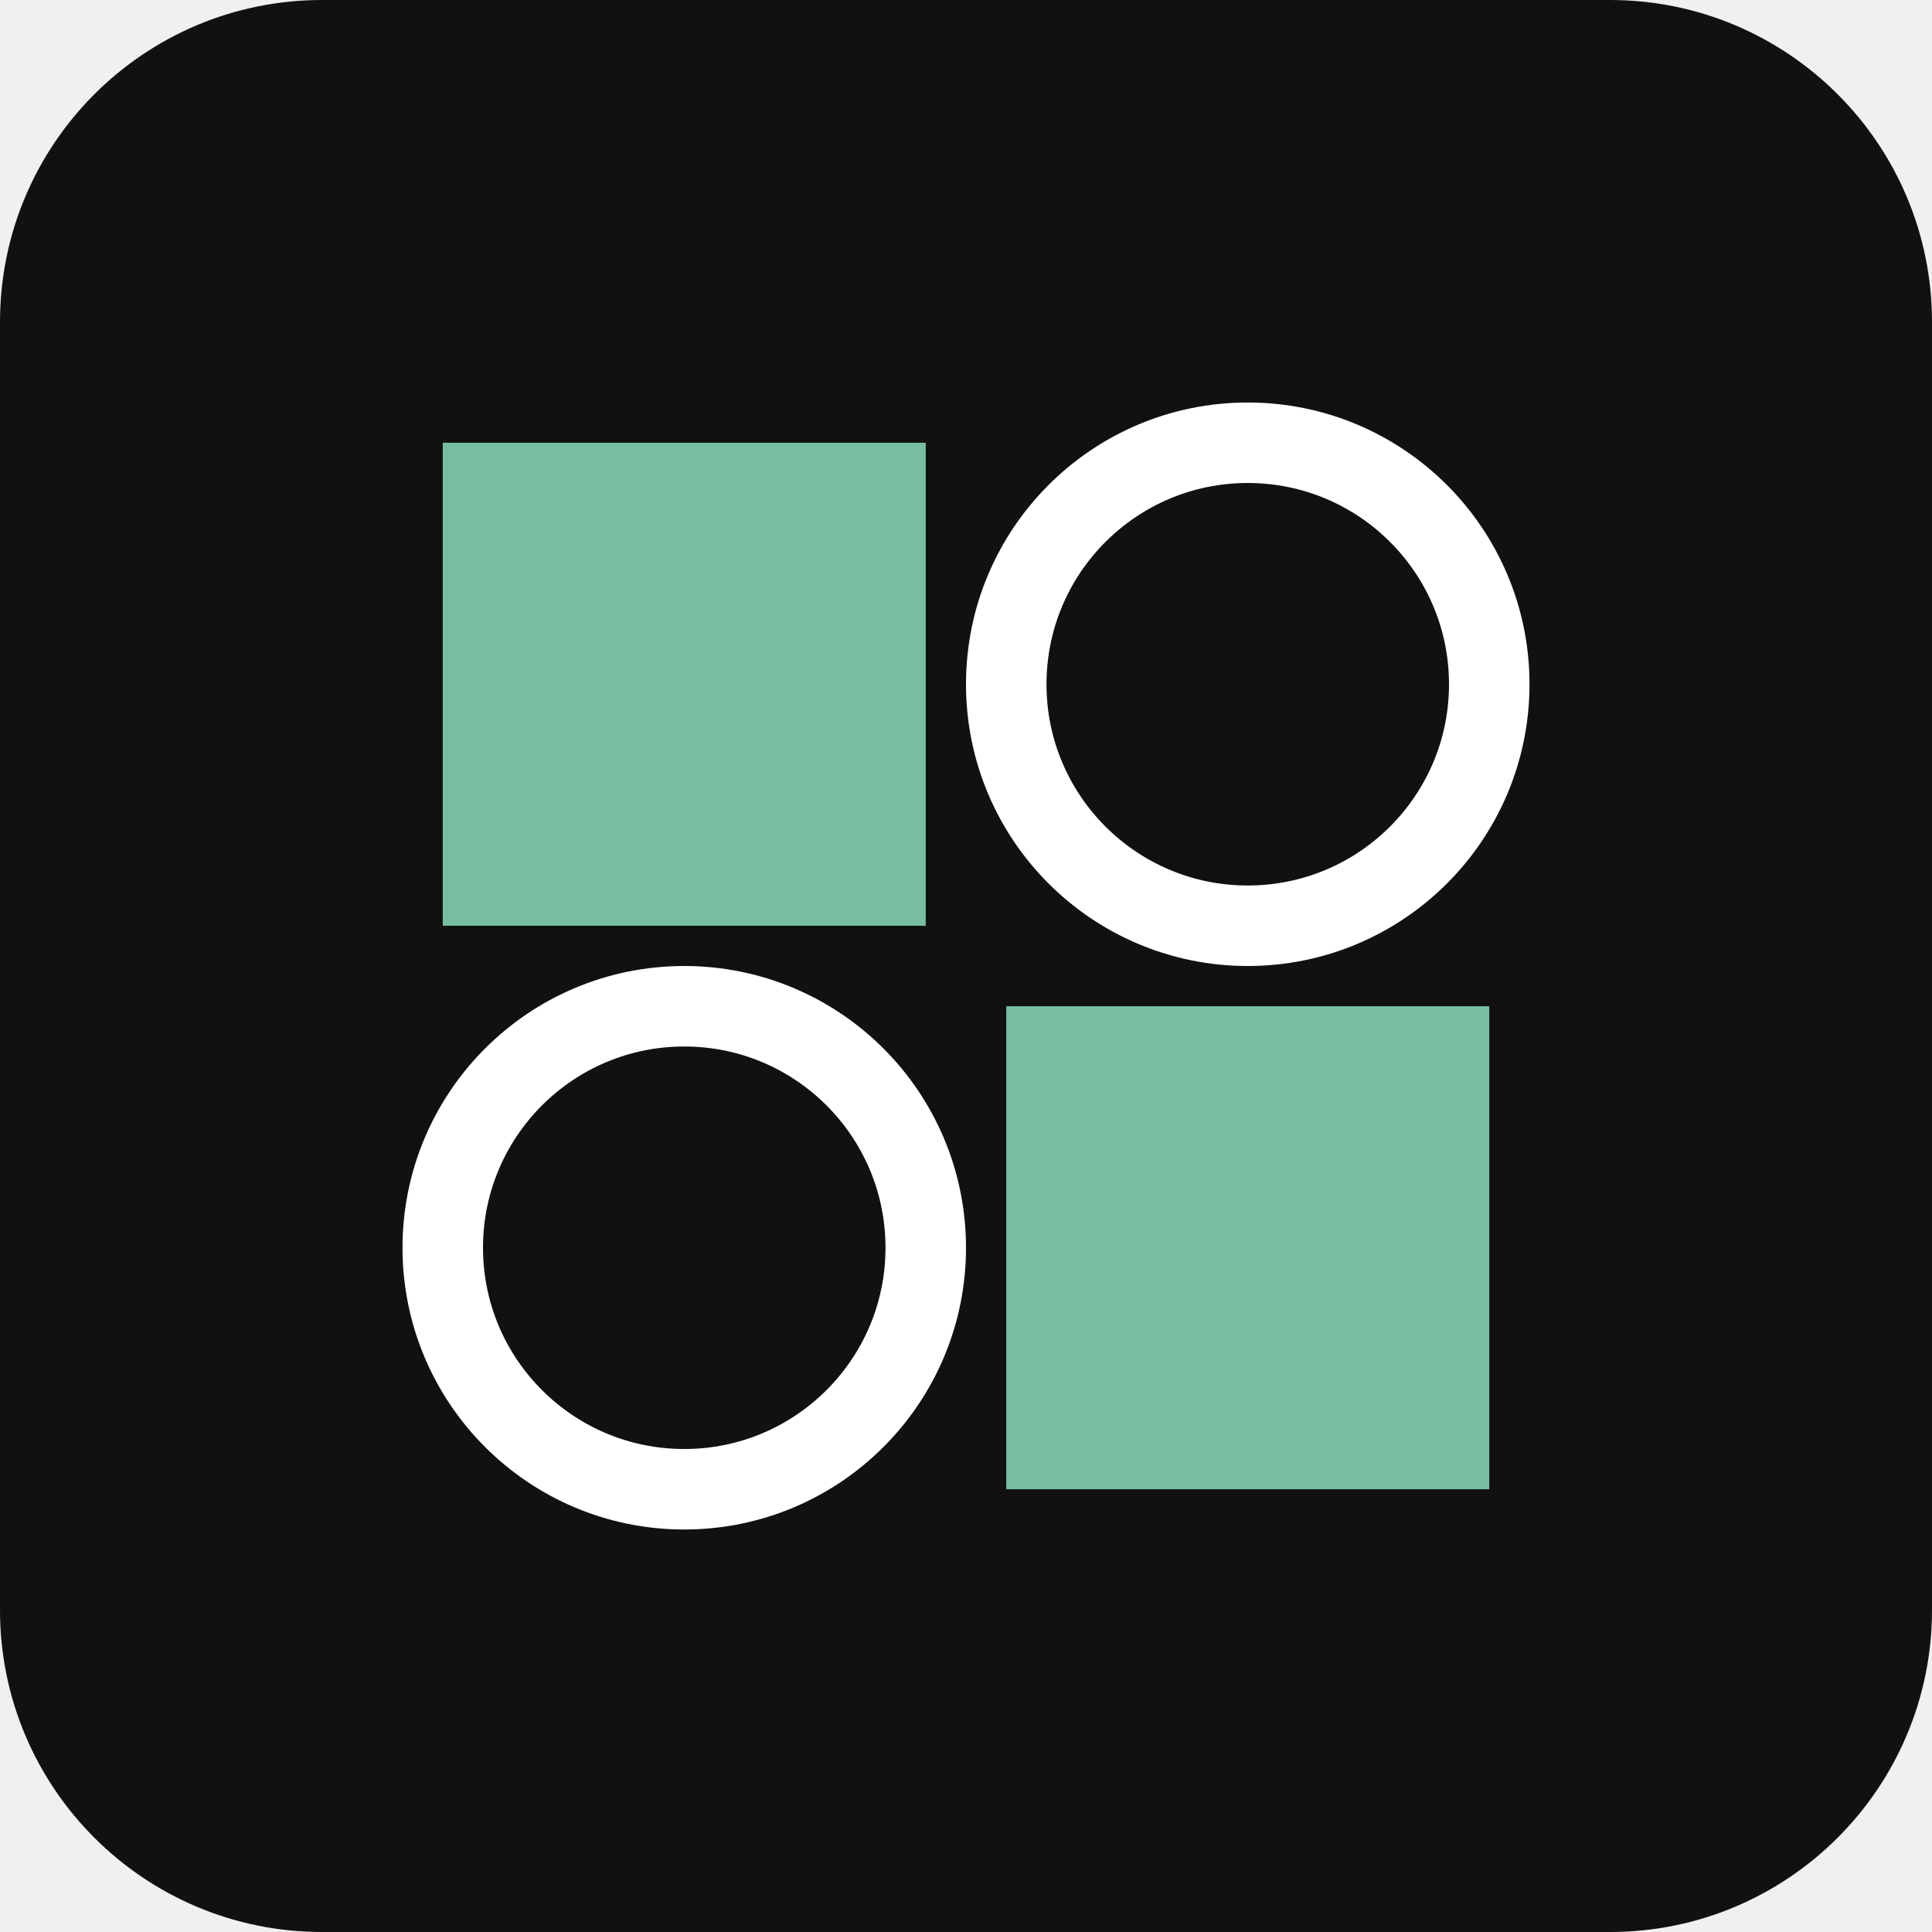
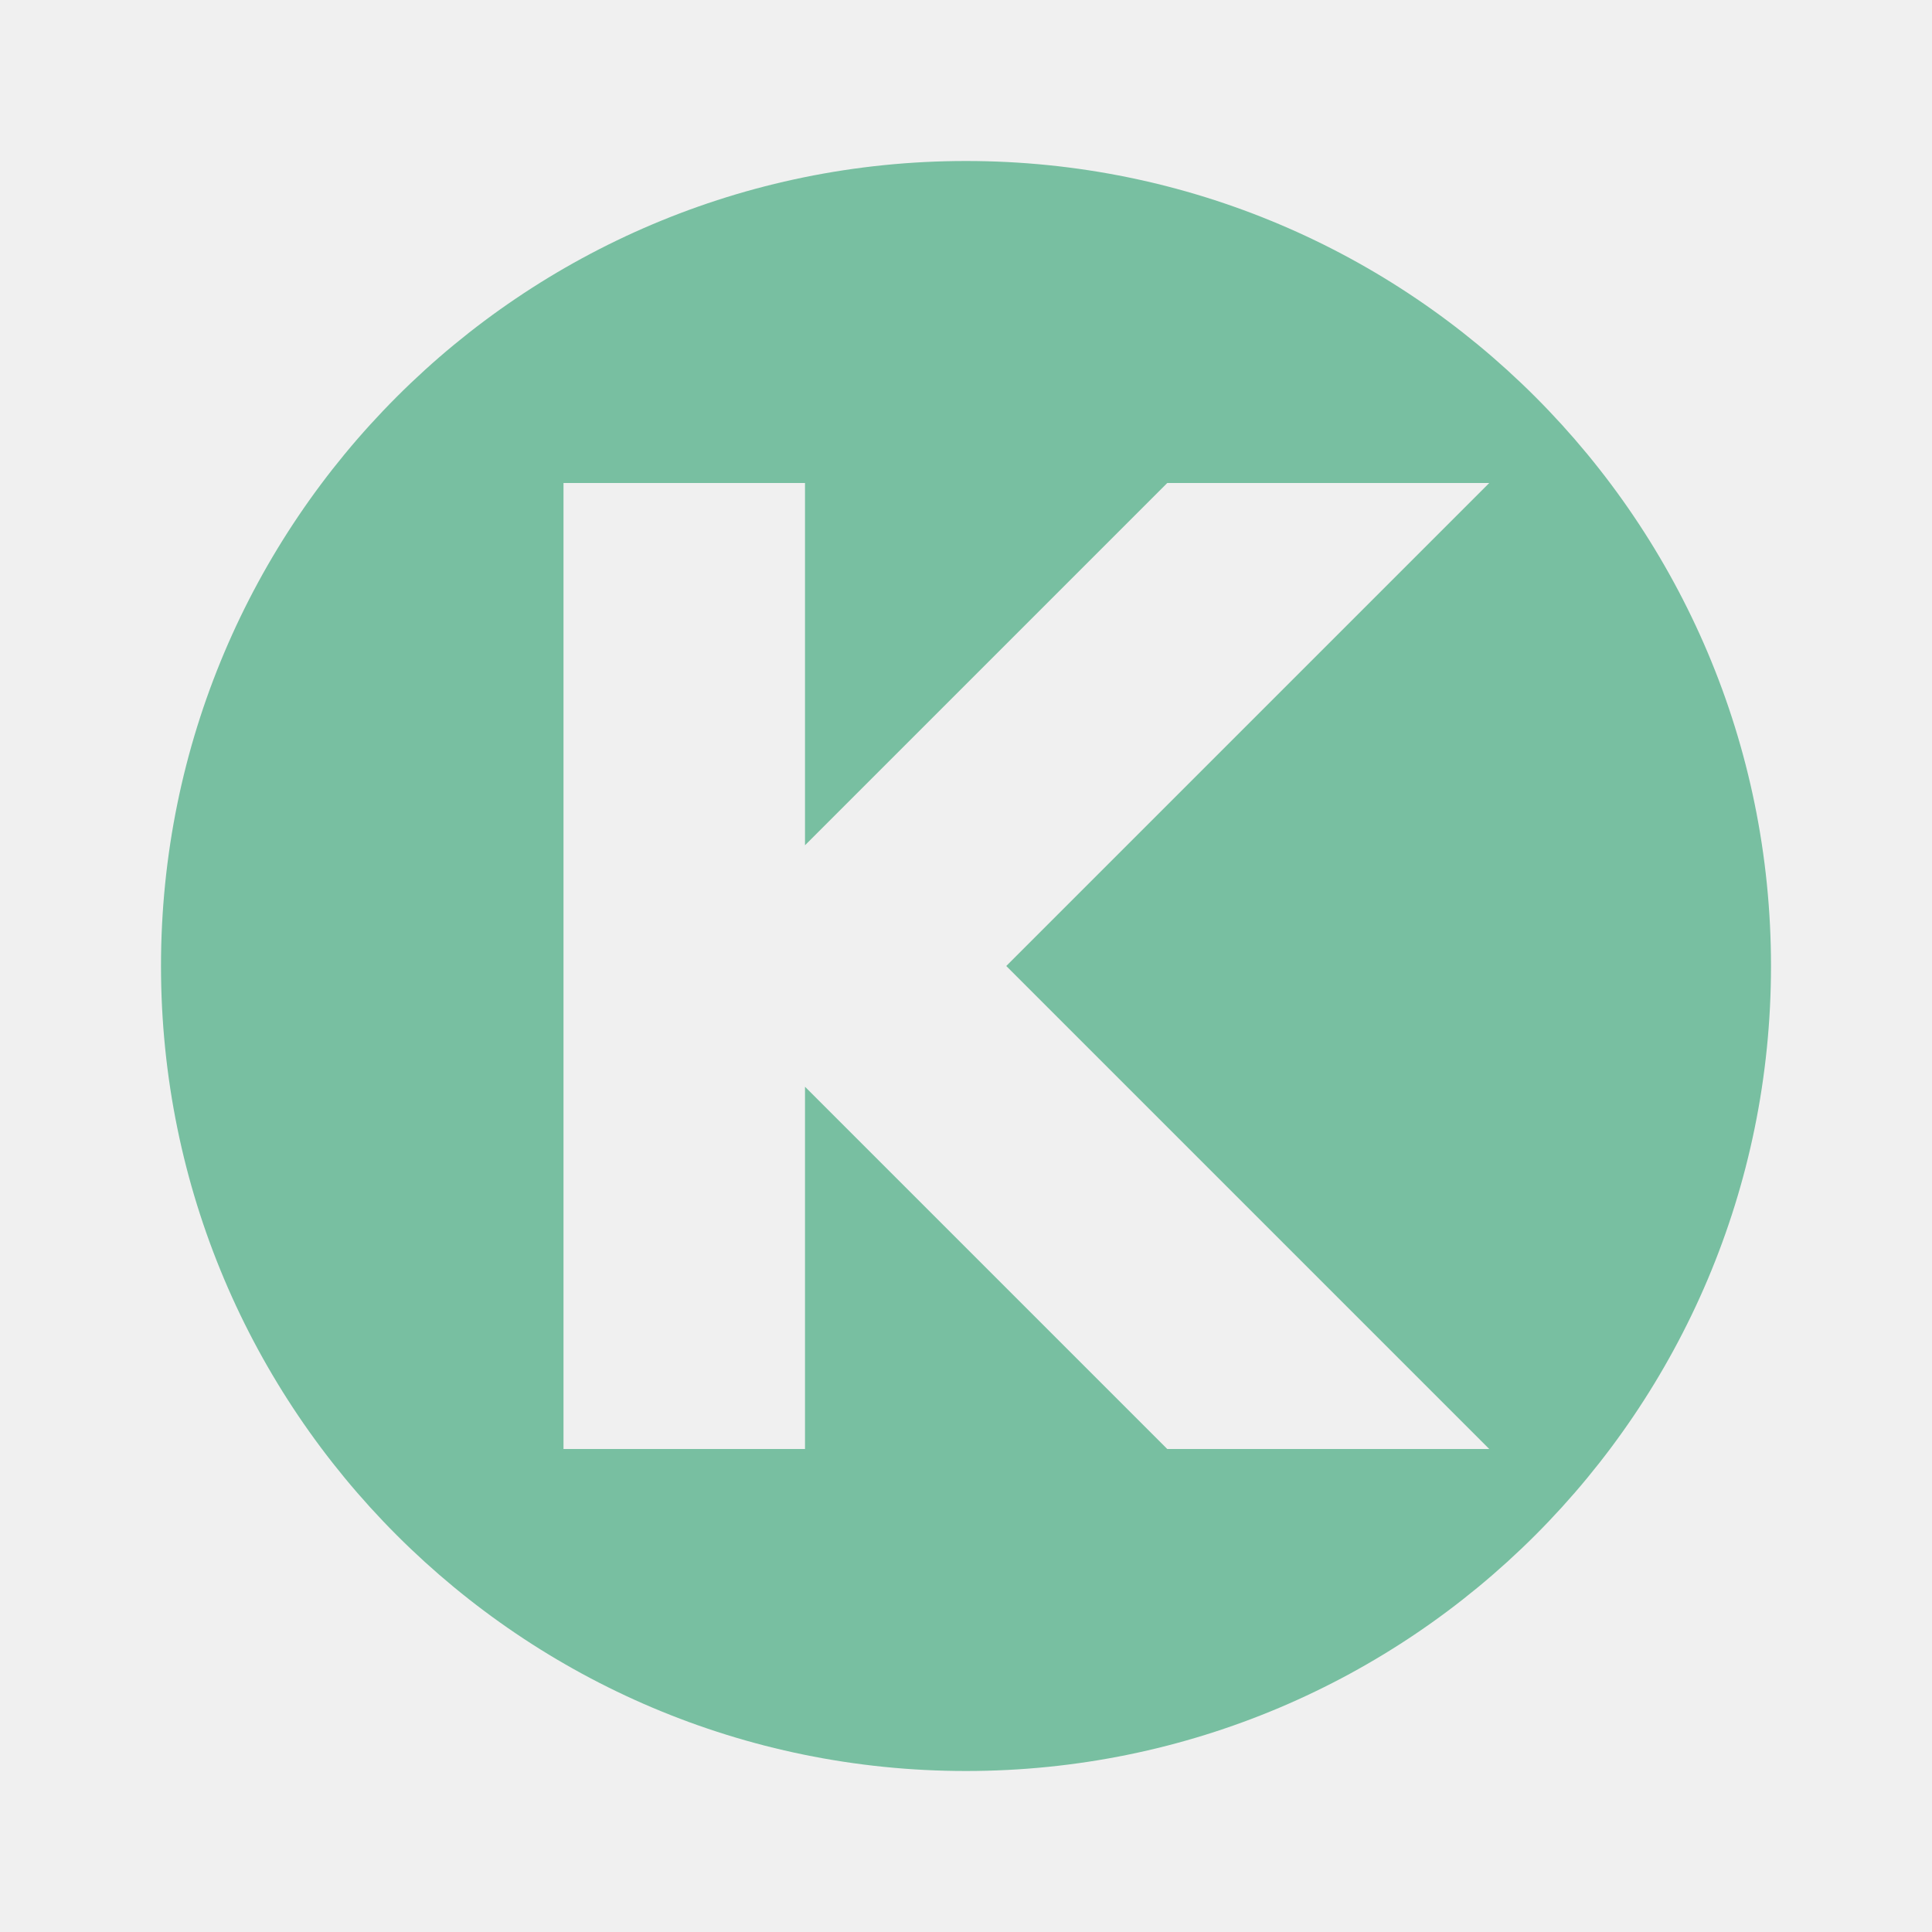
- <svg xmlns="http://www.w3.org/2000/svg" viewBox="0 0 72 72" fill="none">
-   <rect width="72" height="72" rx="12" fill="#111" />
-   <g transform="translate(12 12) scale(1.5)" stroke="#fff" stroke-width="2">
-     <path d="M3 3h12v12H3zm14 14h12v12H17z" fill="#78bfa1" stroke="none" />
-     <circle cx="23" cy="9" r="6" />
-     <circle cx="9" cy="23" r="6" />
-   </g>
+ <svg xmlns="http://www.w3.org/2000/svg" viewBox="0 0 96 96" color="#78bfa1">
+   <style>@media(prefers-color-scheme:light){svg{color:#183e30}}</style>
+   <path fill="currentColor" fill-rule="evenodd" d="M48 8a40 40 0 1 1 0 80a40 40 0 1 1 0-80ZM28 24h12v18l18-18h16L50 48l24 24H58L40 54v18H28Z" />
</svg>
